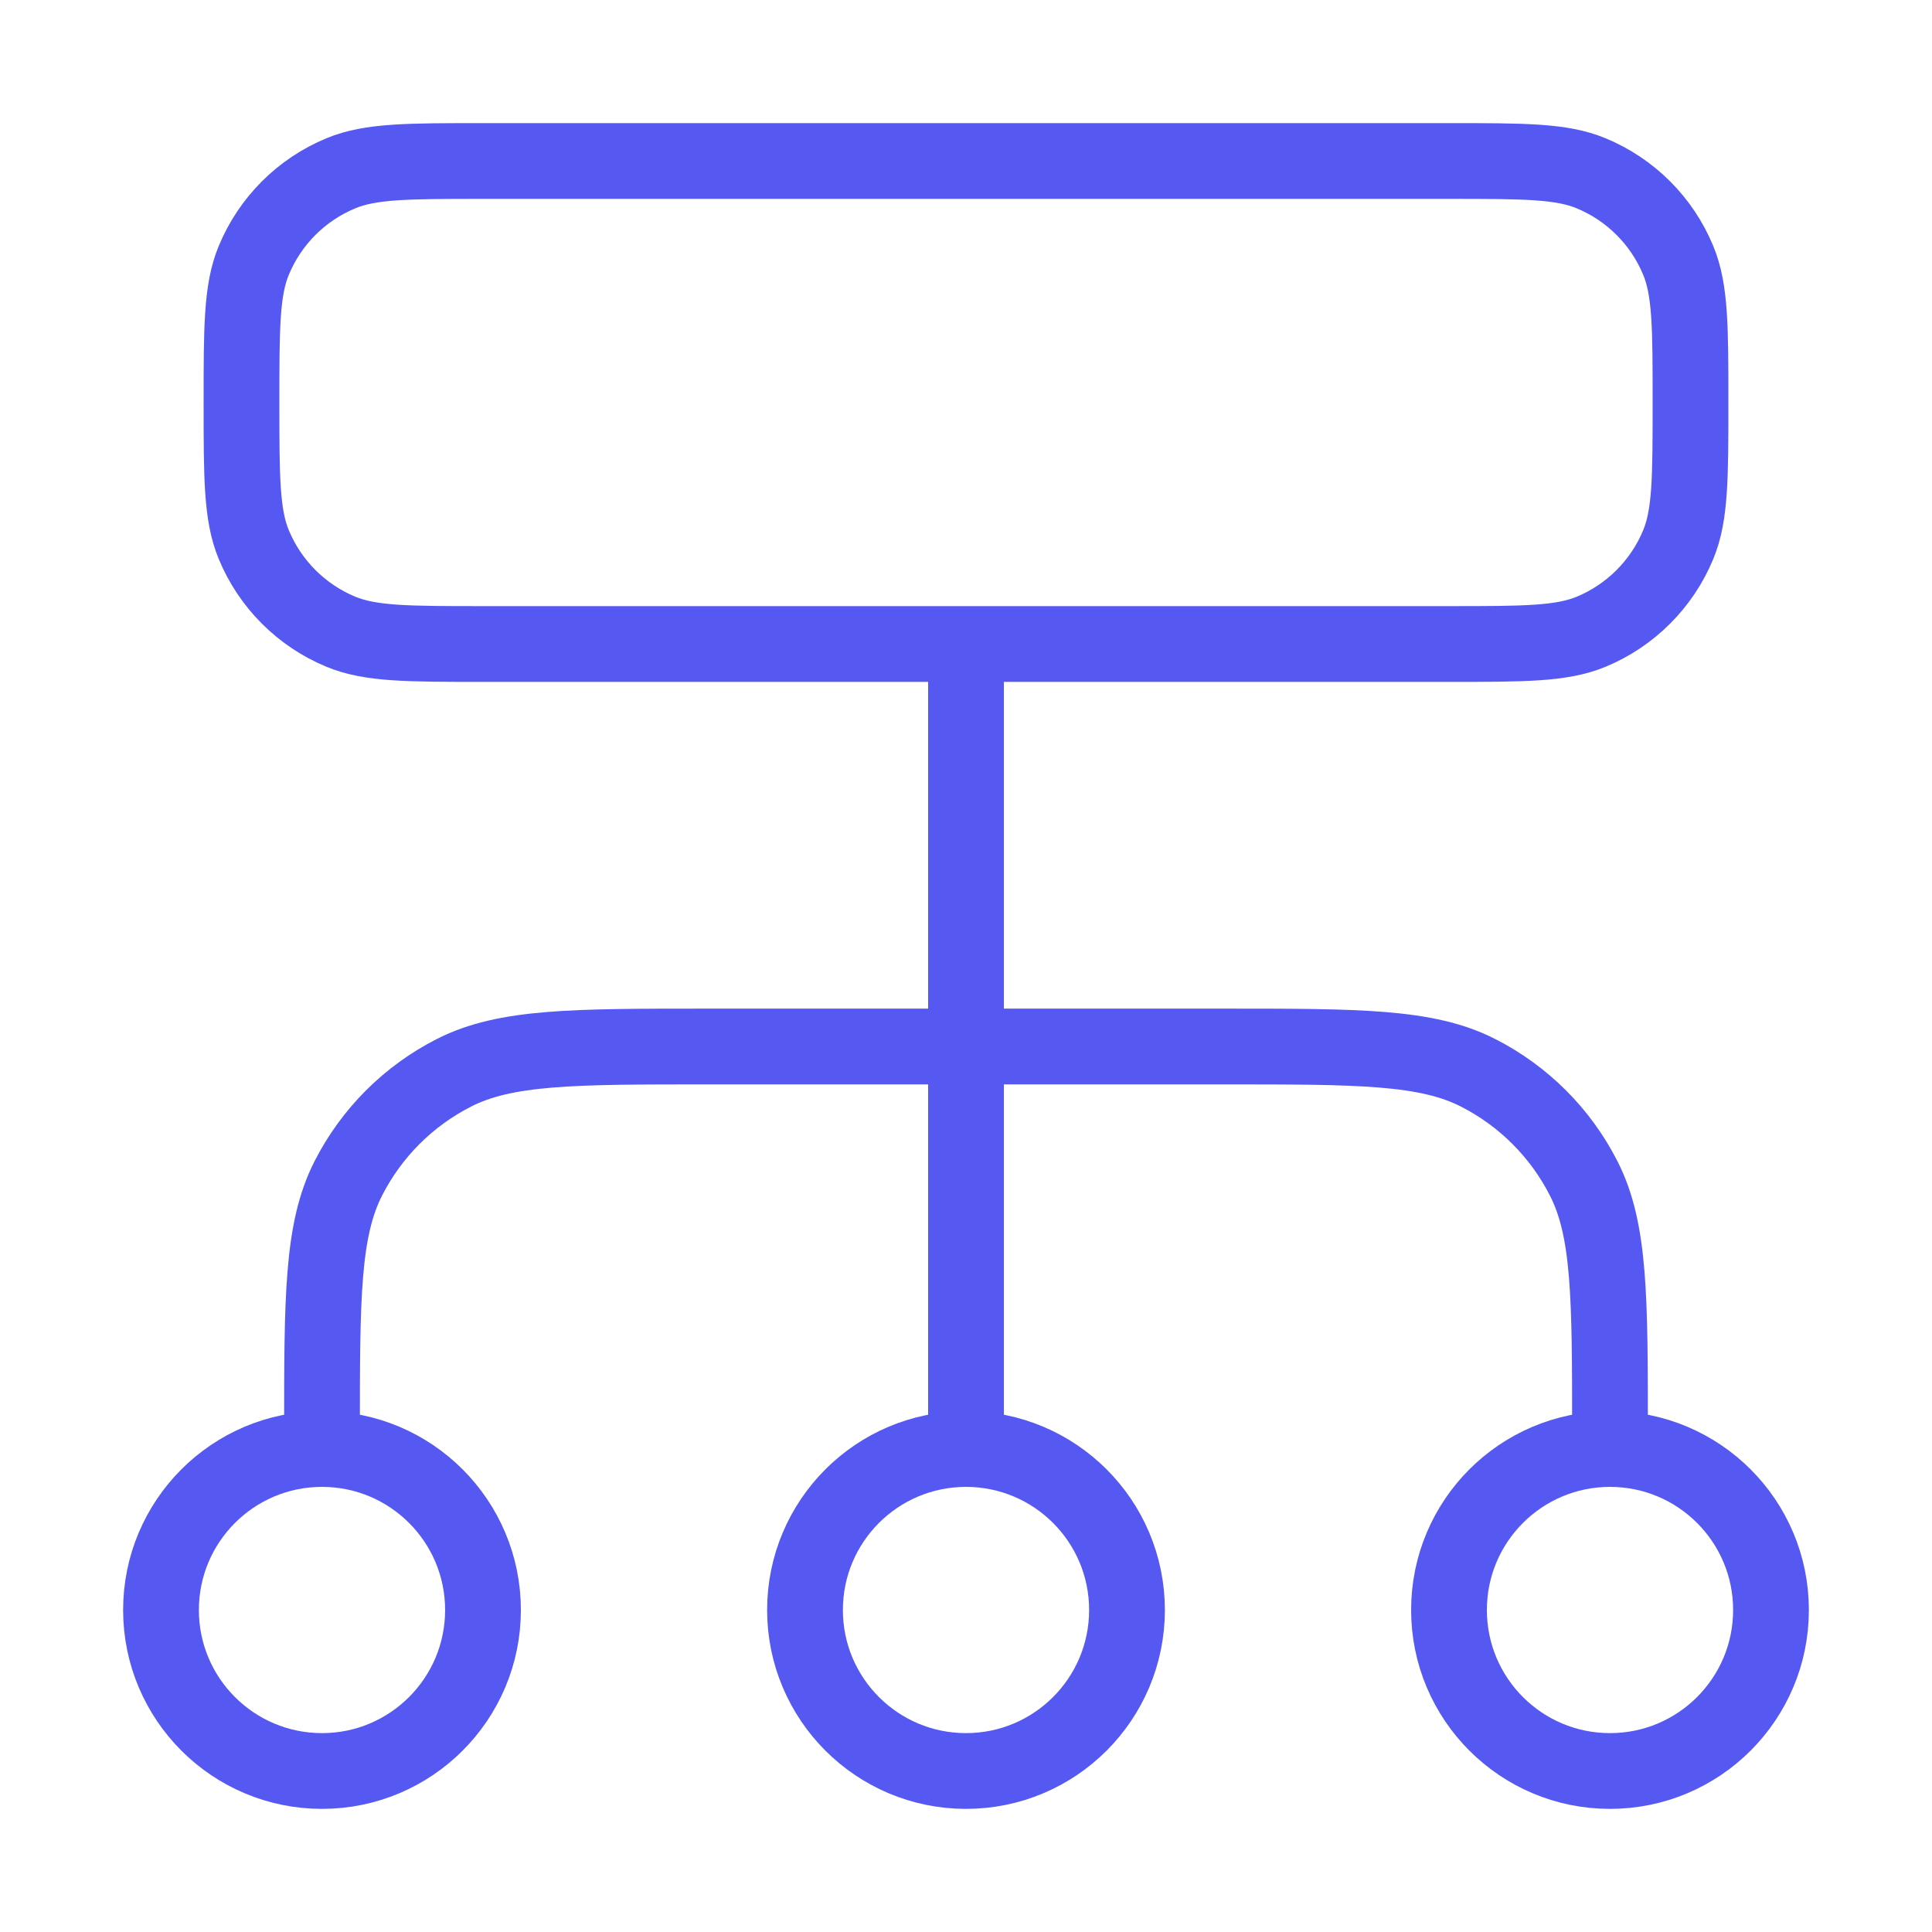
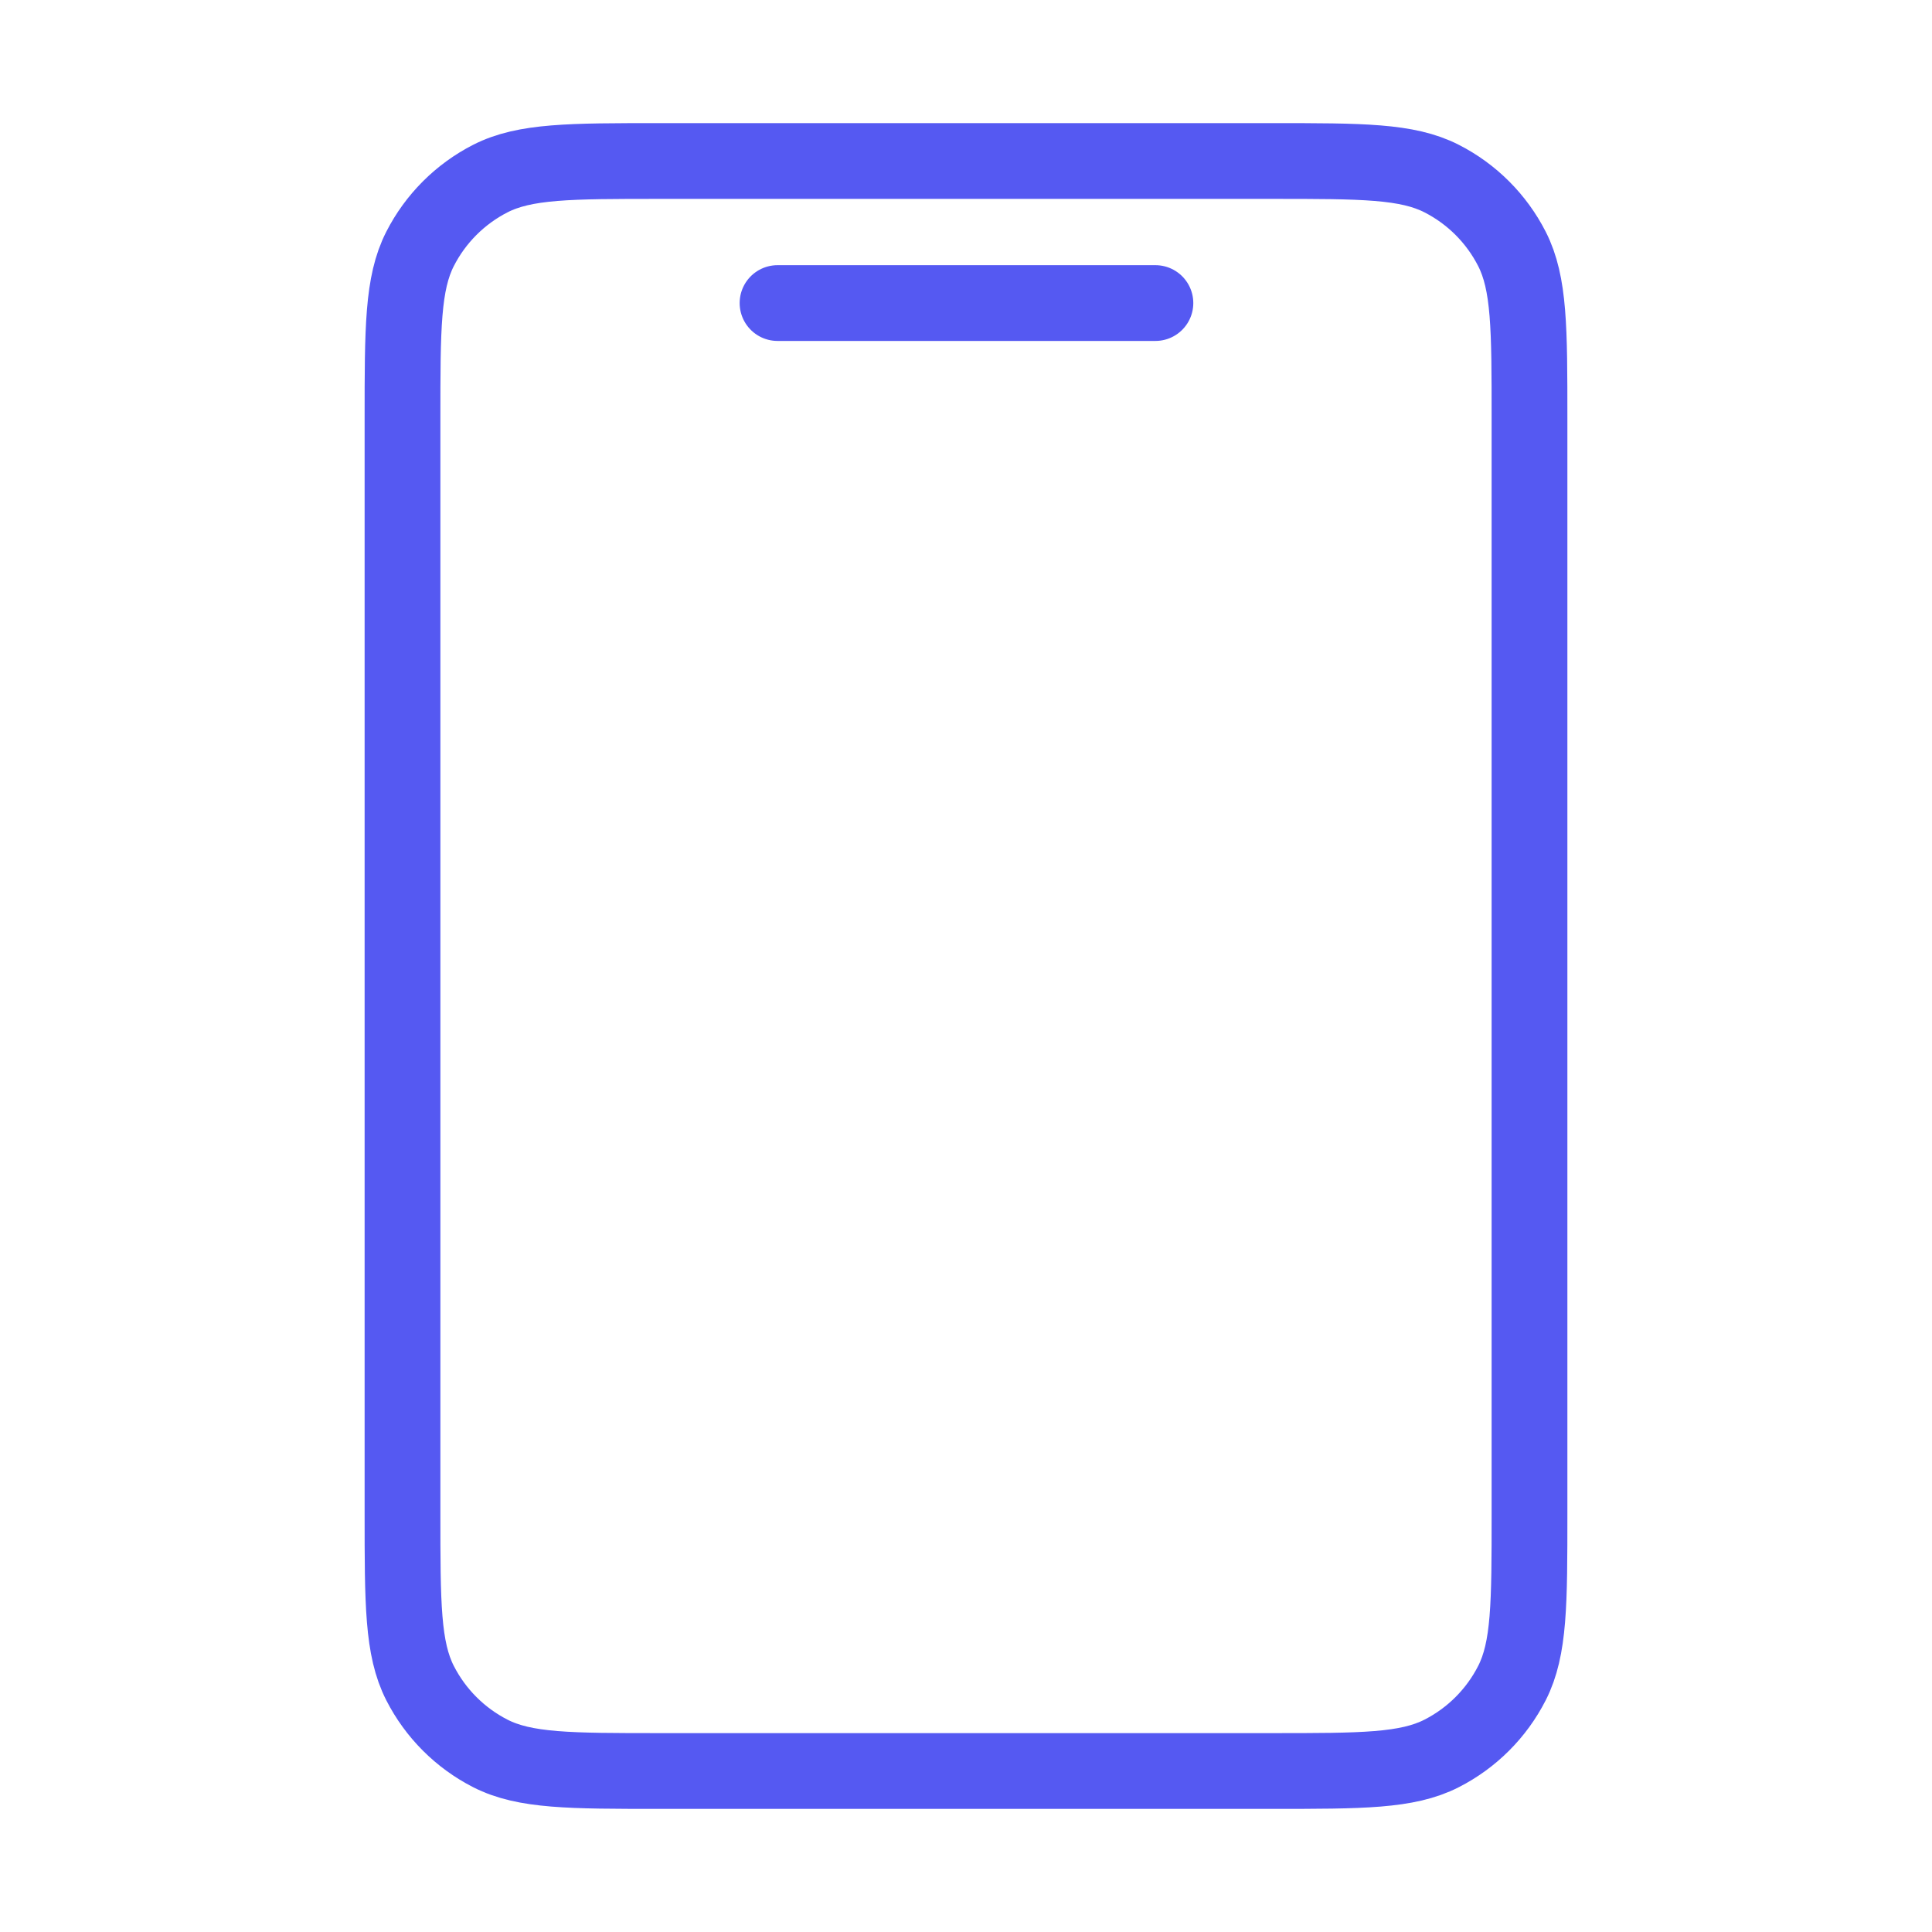
<svg xmlns="http://www.w3.org/2000/svg" width="51" height="51" viewBox="0 0 51 51" fill="none">
-   <path d="M8.5 38.25V37.825C8.5 34.255 8.5 32.469 9.195 31.106C9.806 29.906 10.781 28.931 11.981 28.32C13.345 27.625 15.13 27.625 18.7 27.625H32.3C35.87 27.625 37.656 27.625 39.019 28.32C40.219 28.931 41.194 29.906 41.805 31.106C42.5 32.469 42.5 34.255 42.5 37.825V38.25M8.5 38.25C6.153 38.25 4.25 40.153 4.25 42.5C4.25 44.847 6.153 46.75 8.5 46.75C10.847 46.75 12.75 44.847 12.75 42.5C12.75 40.153 10.847 38.25 8.5 38.25ZM42.5 38.25C40.153 38.25 38.25 40.153 38.25 42.5C38.25 44.847 40.153 46.75 42.5 46.75C44.847 46.75 46.75 44.847 46.75 42.5C46.75 40.153 44.847 38.25 42.5 38.25ZM25.5 38.25C23.153 38.25 21.25 40.153 21.25 42.5C21.25 44.847 23.153 46.75 25.5 46.75C27.847 46.75 29.75 44.847 29.75 42.5C29.75 40.153 27.847 38.25 25.5 38.25ZM25.5 38.25V17M12.75 17H38.25C40.23 17 41.22 17 42.001 16.677C43.043 16.245 43.87 15.418 44.301 14.376C44.625 13.595 44.625 12.605 44.625 10.625C44.625 8.645 44.625 7.655 44.301 6.874C43.87 5.832 43.043 5.005 42.001 4.574C41.22 4.25 40.23 4.25 38.25 4.25H12.75C10.77 4.25 9.78 4.25 8.999 4.574C7.957 5.005 7.13 5.832 6.699 6.874C6.375 7.655 6.375 8.645 6.375 10.625C6.375 12.605 6.375 13.595 6.699 14.376C7.13 15.418 7.957 16.245 8.999 16.677C9.78 17 10.77 17 12.75 17Z" stroke="#5559F2" stroke-width="2" stroke-linecap="round" stroke-linejoin="round" />
+   <path d="M30.5 8H20.525M17.425 46.75H33.575C35.955 46.75 37.145 46.75 38.054 46.287C38.854 45.879 39.504 45.229 39.912 44.429C40.375 43.52 40.375 42.33 40.375 39.95V11.05C40.375 8.67 40.375 7.48 39.912 6.571C39.504 5.771 38.854 5.121 38.054 4.713C37.145 4.25 35.955 4.25 33.575 4.25H17.425C15.045 4.25 13.855 4.25 12.945 4.713C12.146 5.121 11.496 5.771 11.088 6.571C10.625 7.48 10.625 8.67 10.625 11.05V39.95C10.625 42.33 10.625 43.52 11.088 44.429C11.496 45.229 12.146 45.879 12.945 46.287C13.855 46.75 15.045 46.75 17.425 46.75Z" stroke="#5559F2" stroke-width="2" stroke-linecap="round" stroke-linejoin="round" />
</svg>
